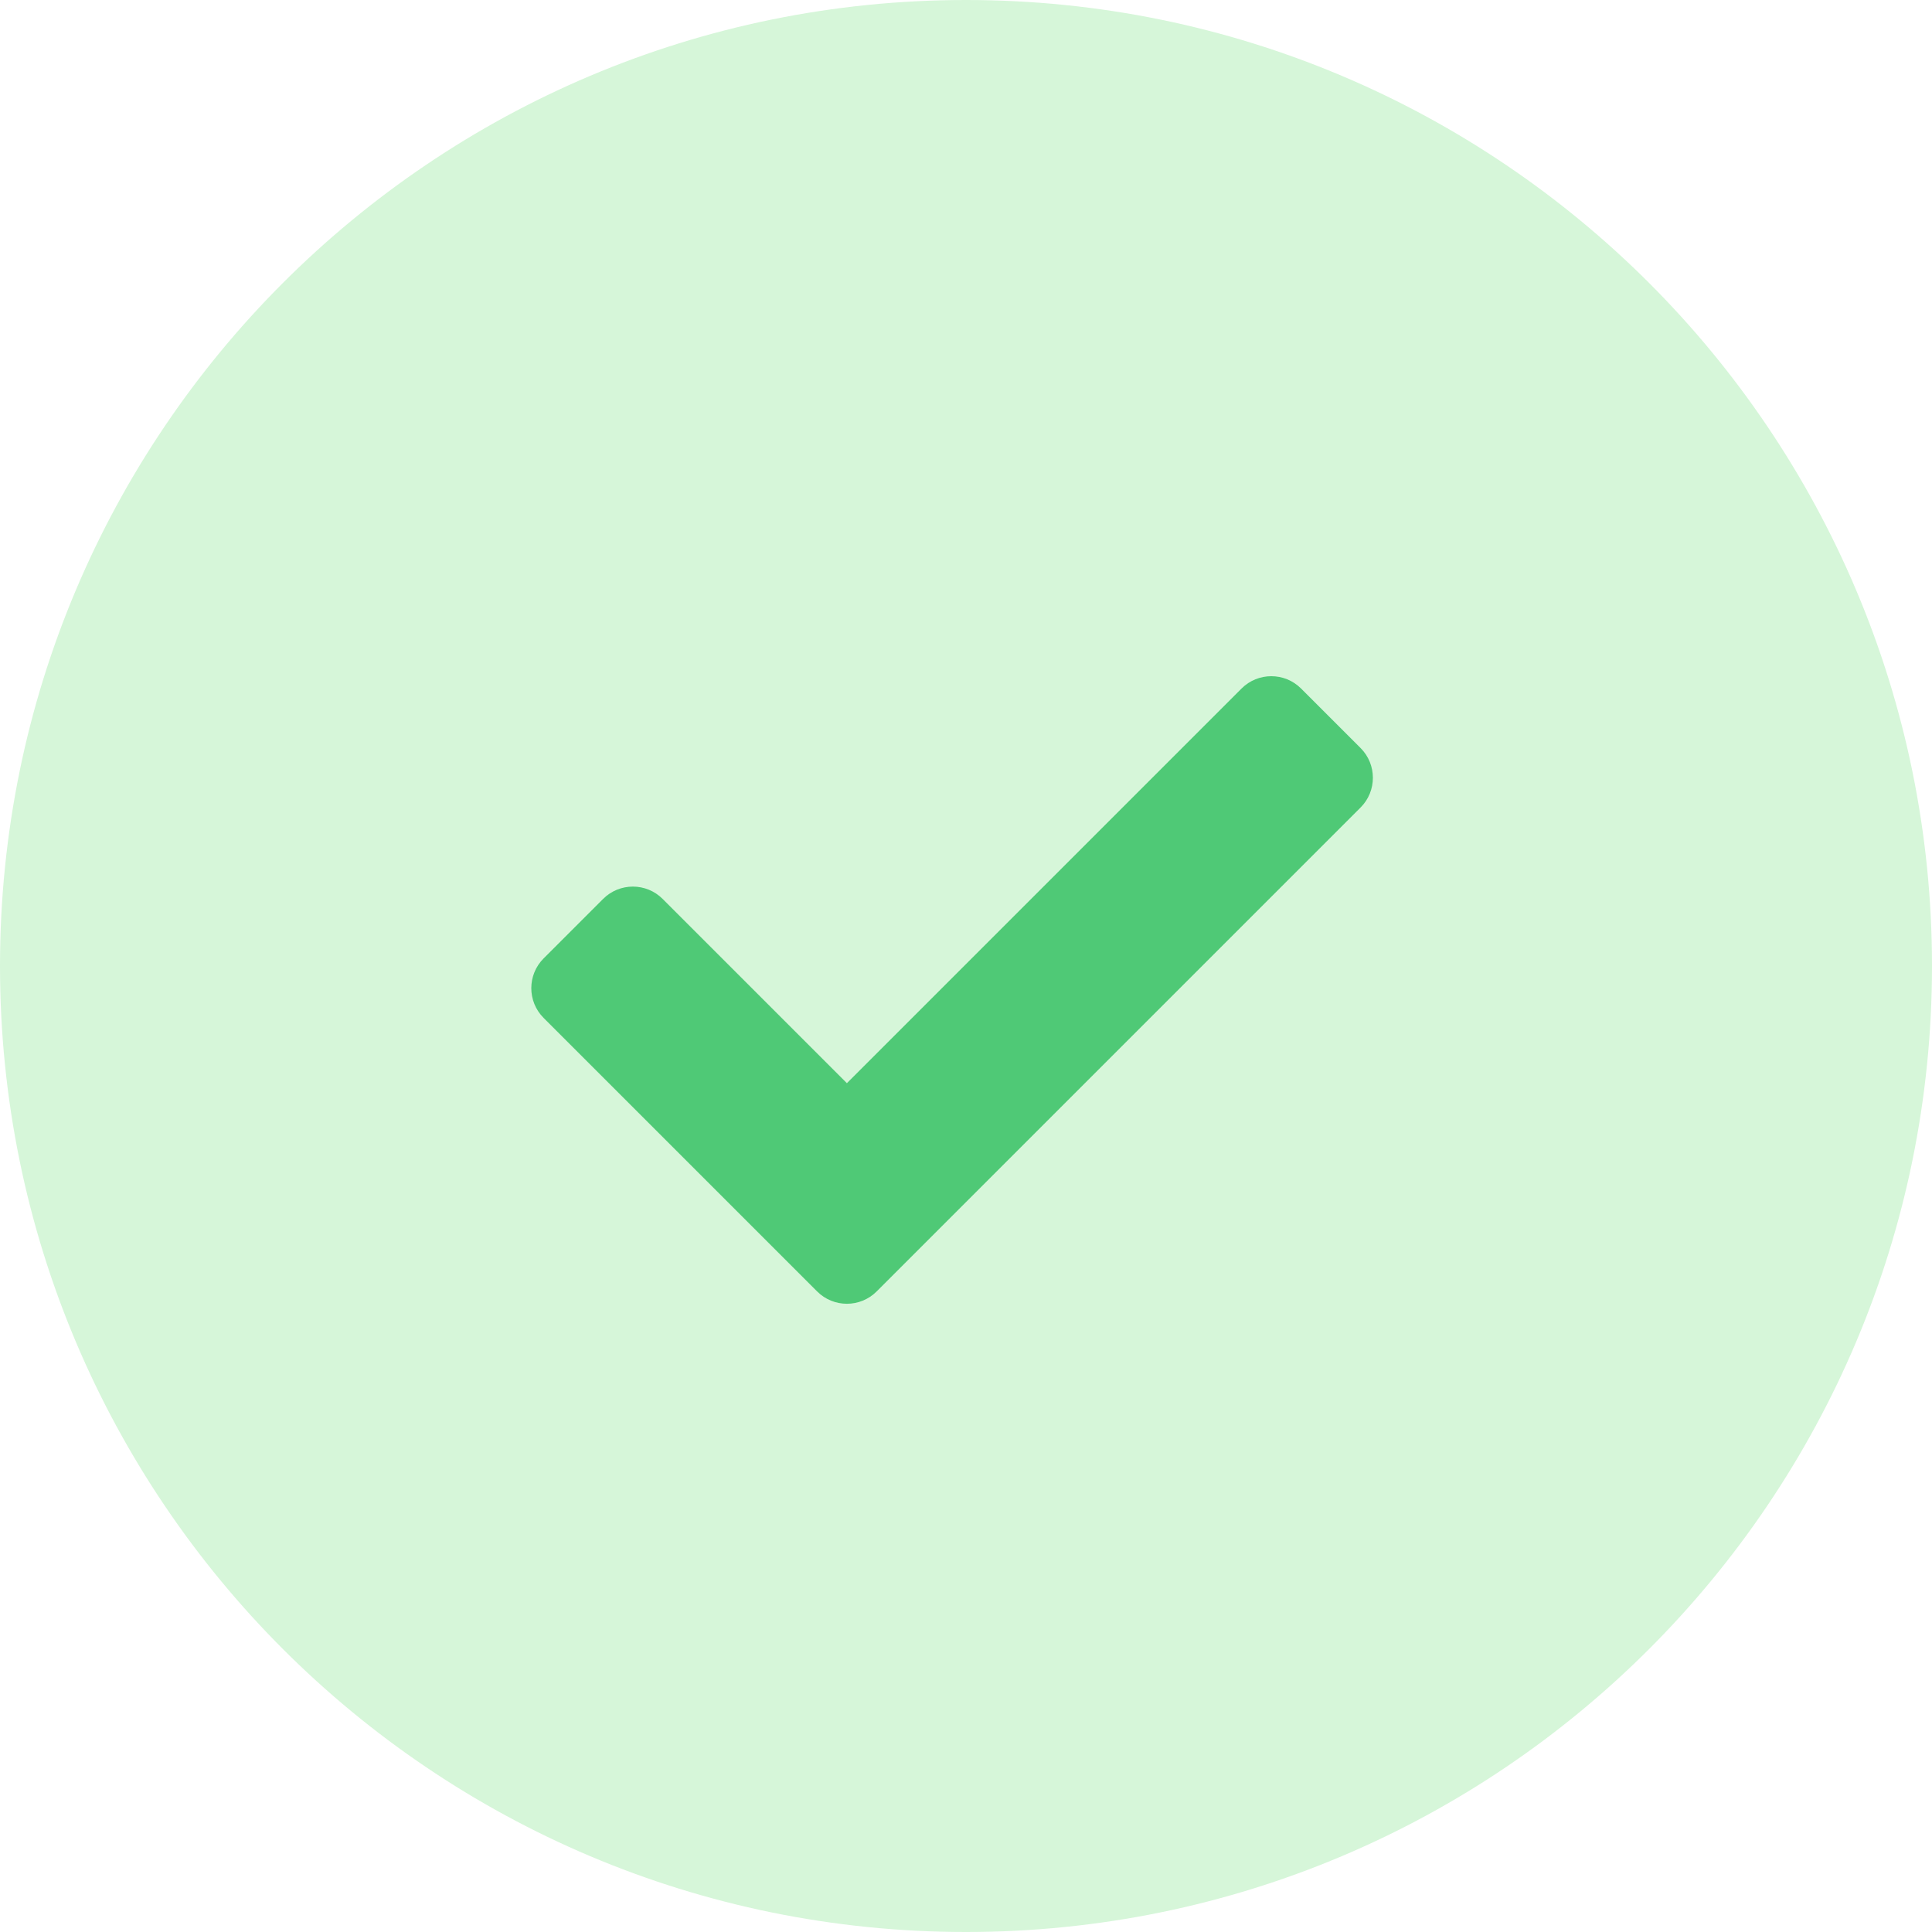
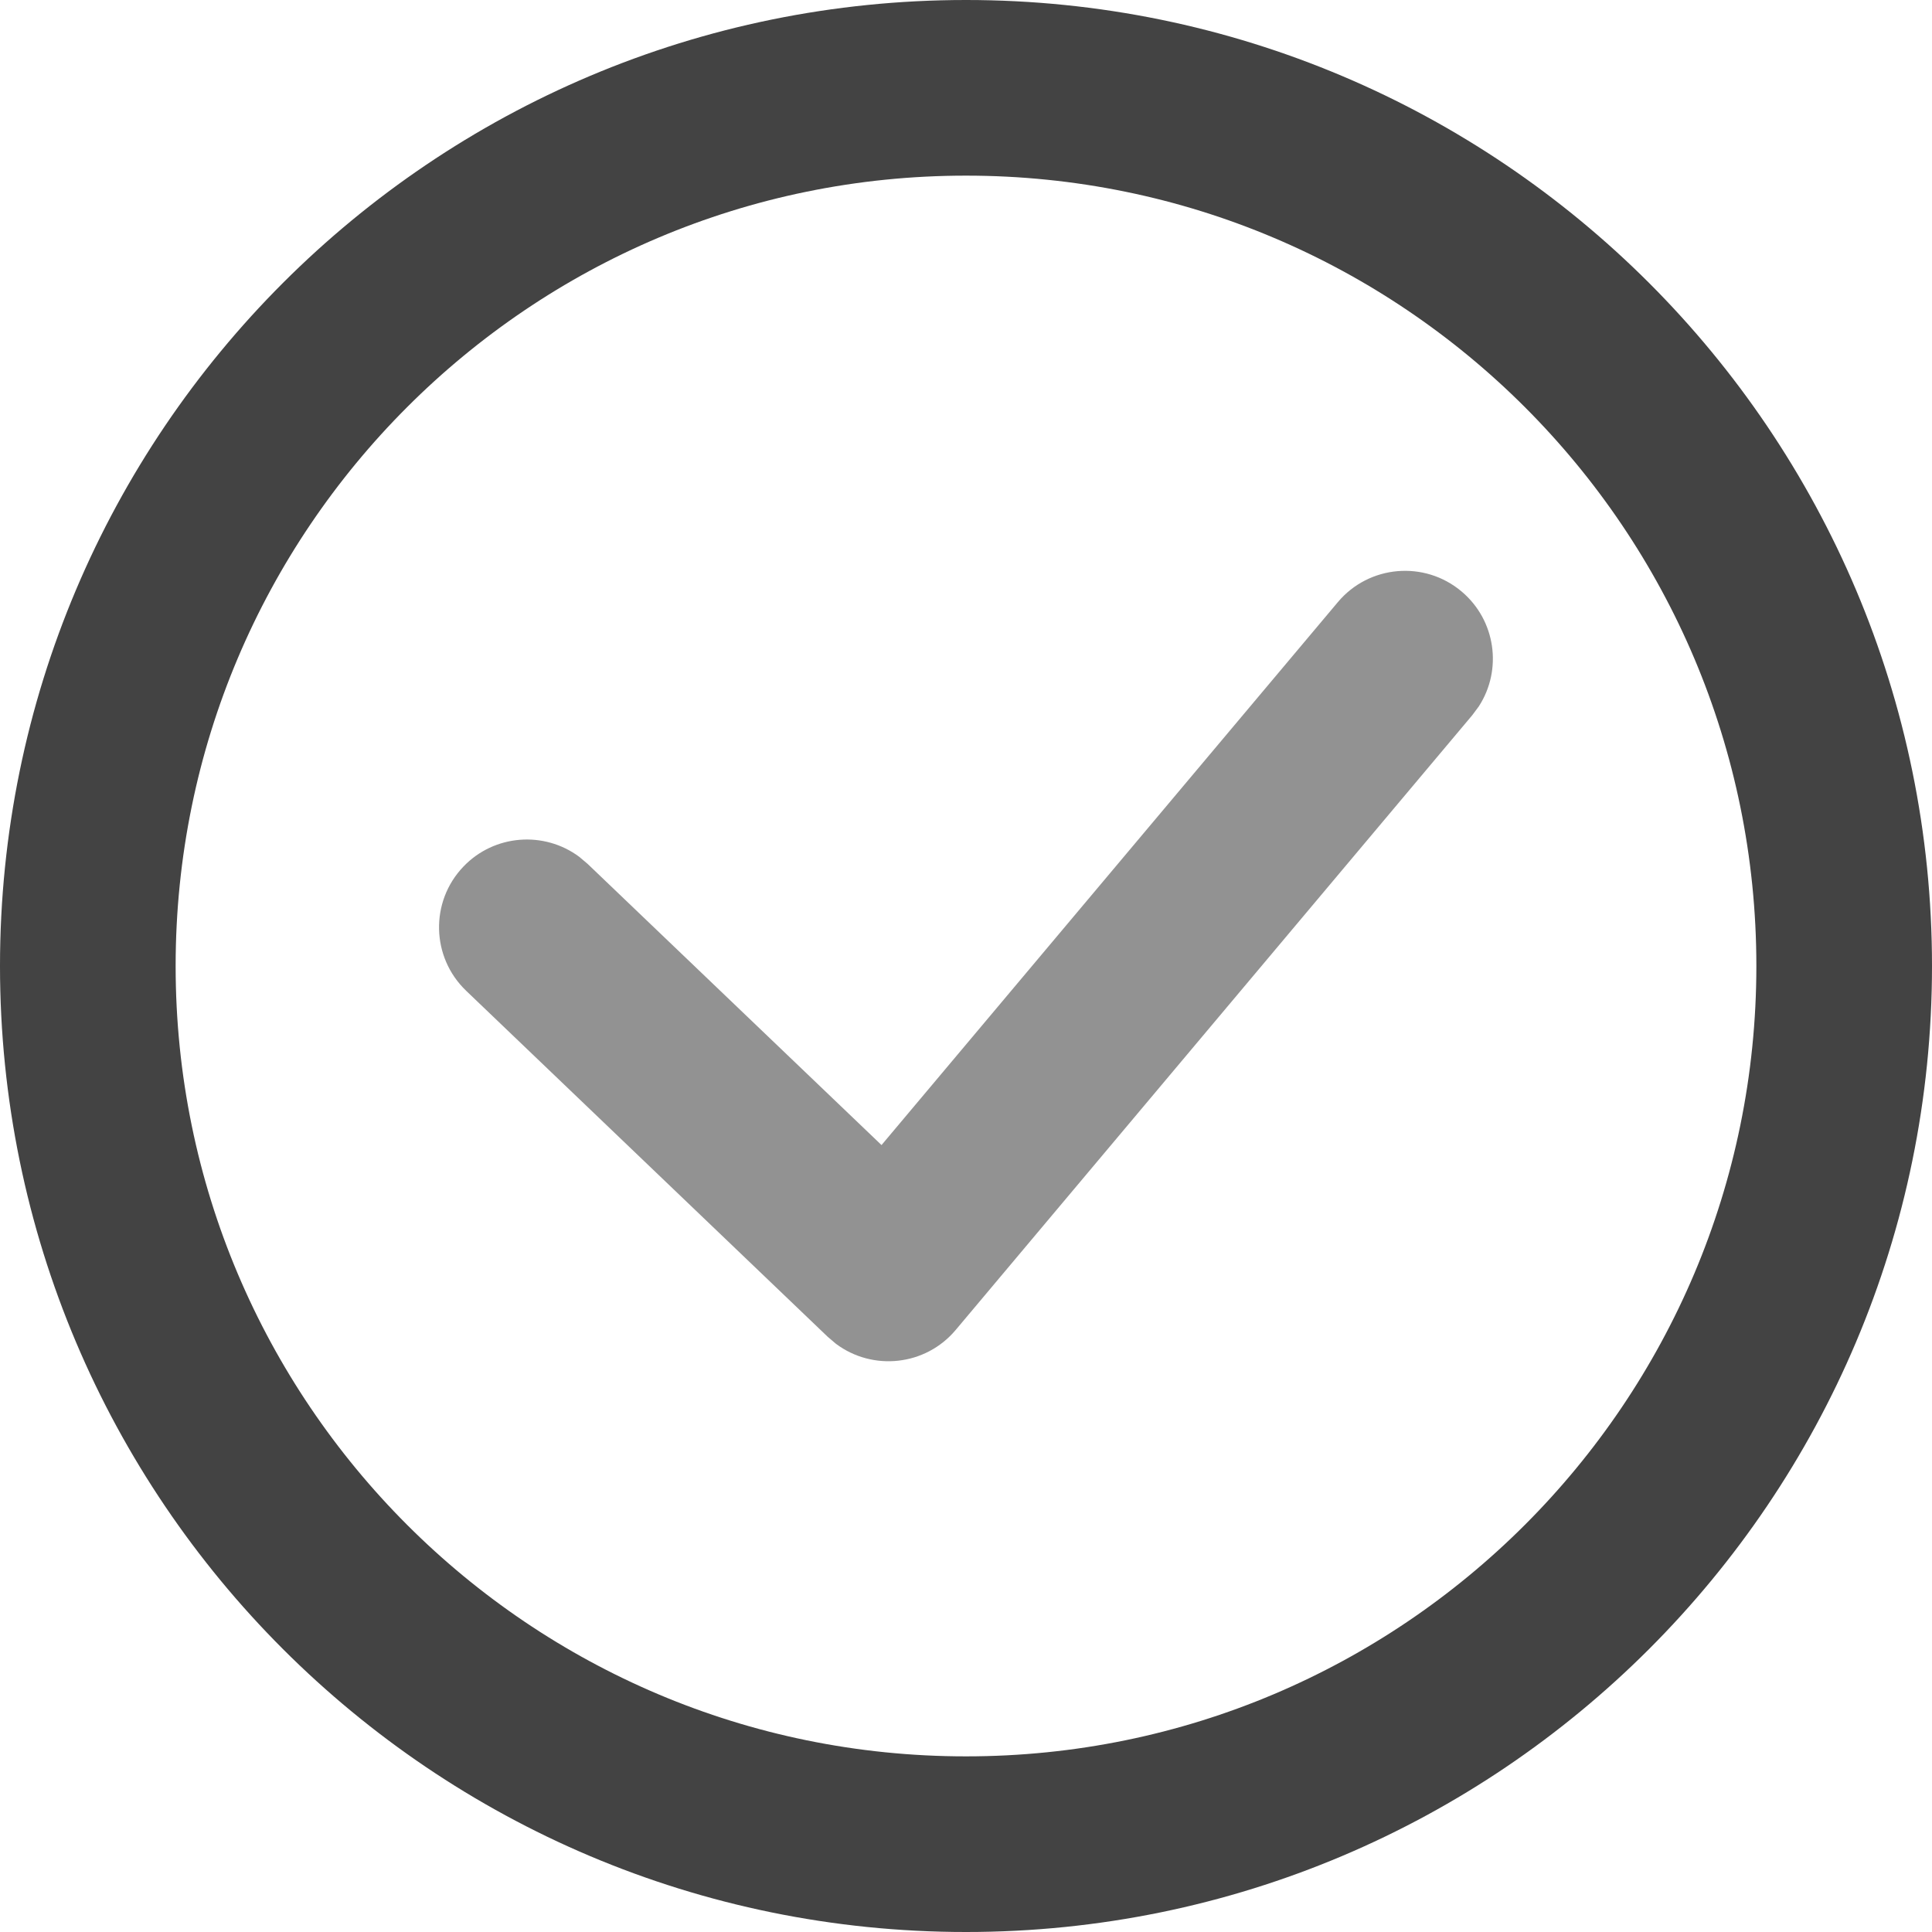
- <svg xmlns="http://www.w3.org/2000/svg" height="40" viewBox="0 0 40 40" width="40">
+ <svg xmlns="http://www.w3.org/2000/svg" height="22" viewBox="0 0 22 22" width="22">
  <g fill="none" fill-rule="evenodd">
-     <path d="m20 0c11.046 0 20 8.954 20 20 0 11.046-8.954 20-20 20-11.046 0-20-8.954-20-20 0-11.046 8.954-20 20-20z" fill="#d6f6d9" />
-     <path d="m16.918 26.738-5.663-5.663c-.34-.34-.34-.892 0-1.232l1.232-1.232c.34-.34.892-.34 1.232 0l3.815 3.815 8.171-8.171c.34-.34.892-.34 1.232 0l1.232 1.232c.34.34.34.892 0 1.232l-10.019 10.019c-.34.34-.892.34-1.232-0z" fill="#4fc976" fill-rule="nonzero" />
+     <circle cx="11" cy="11" r="10" stroke="#434343" stroke-width="2" />
+     <path d="m15.234 6.857c.355-.423.986-.478 1.409-.122.39.328.467.891.197 1.308l-.075.101-5.882 7c-.345.411-.946.471-1.364.158l-.093-.079-4.118-3.941c-.399-.382-.413-1.015-.031-1.414.352-.368.919-.408 1.318-.112l.096.081 3.347 3.202z" fill="#929292" fill-rule="nonzero" />
  </g>
</svg>
